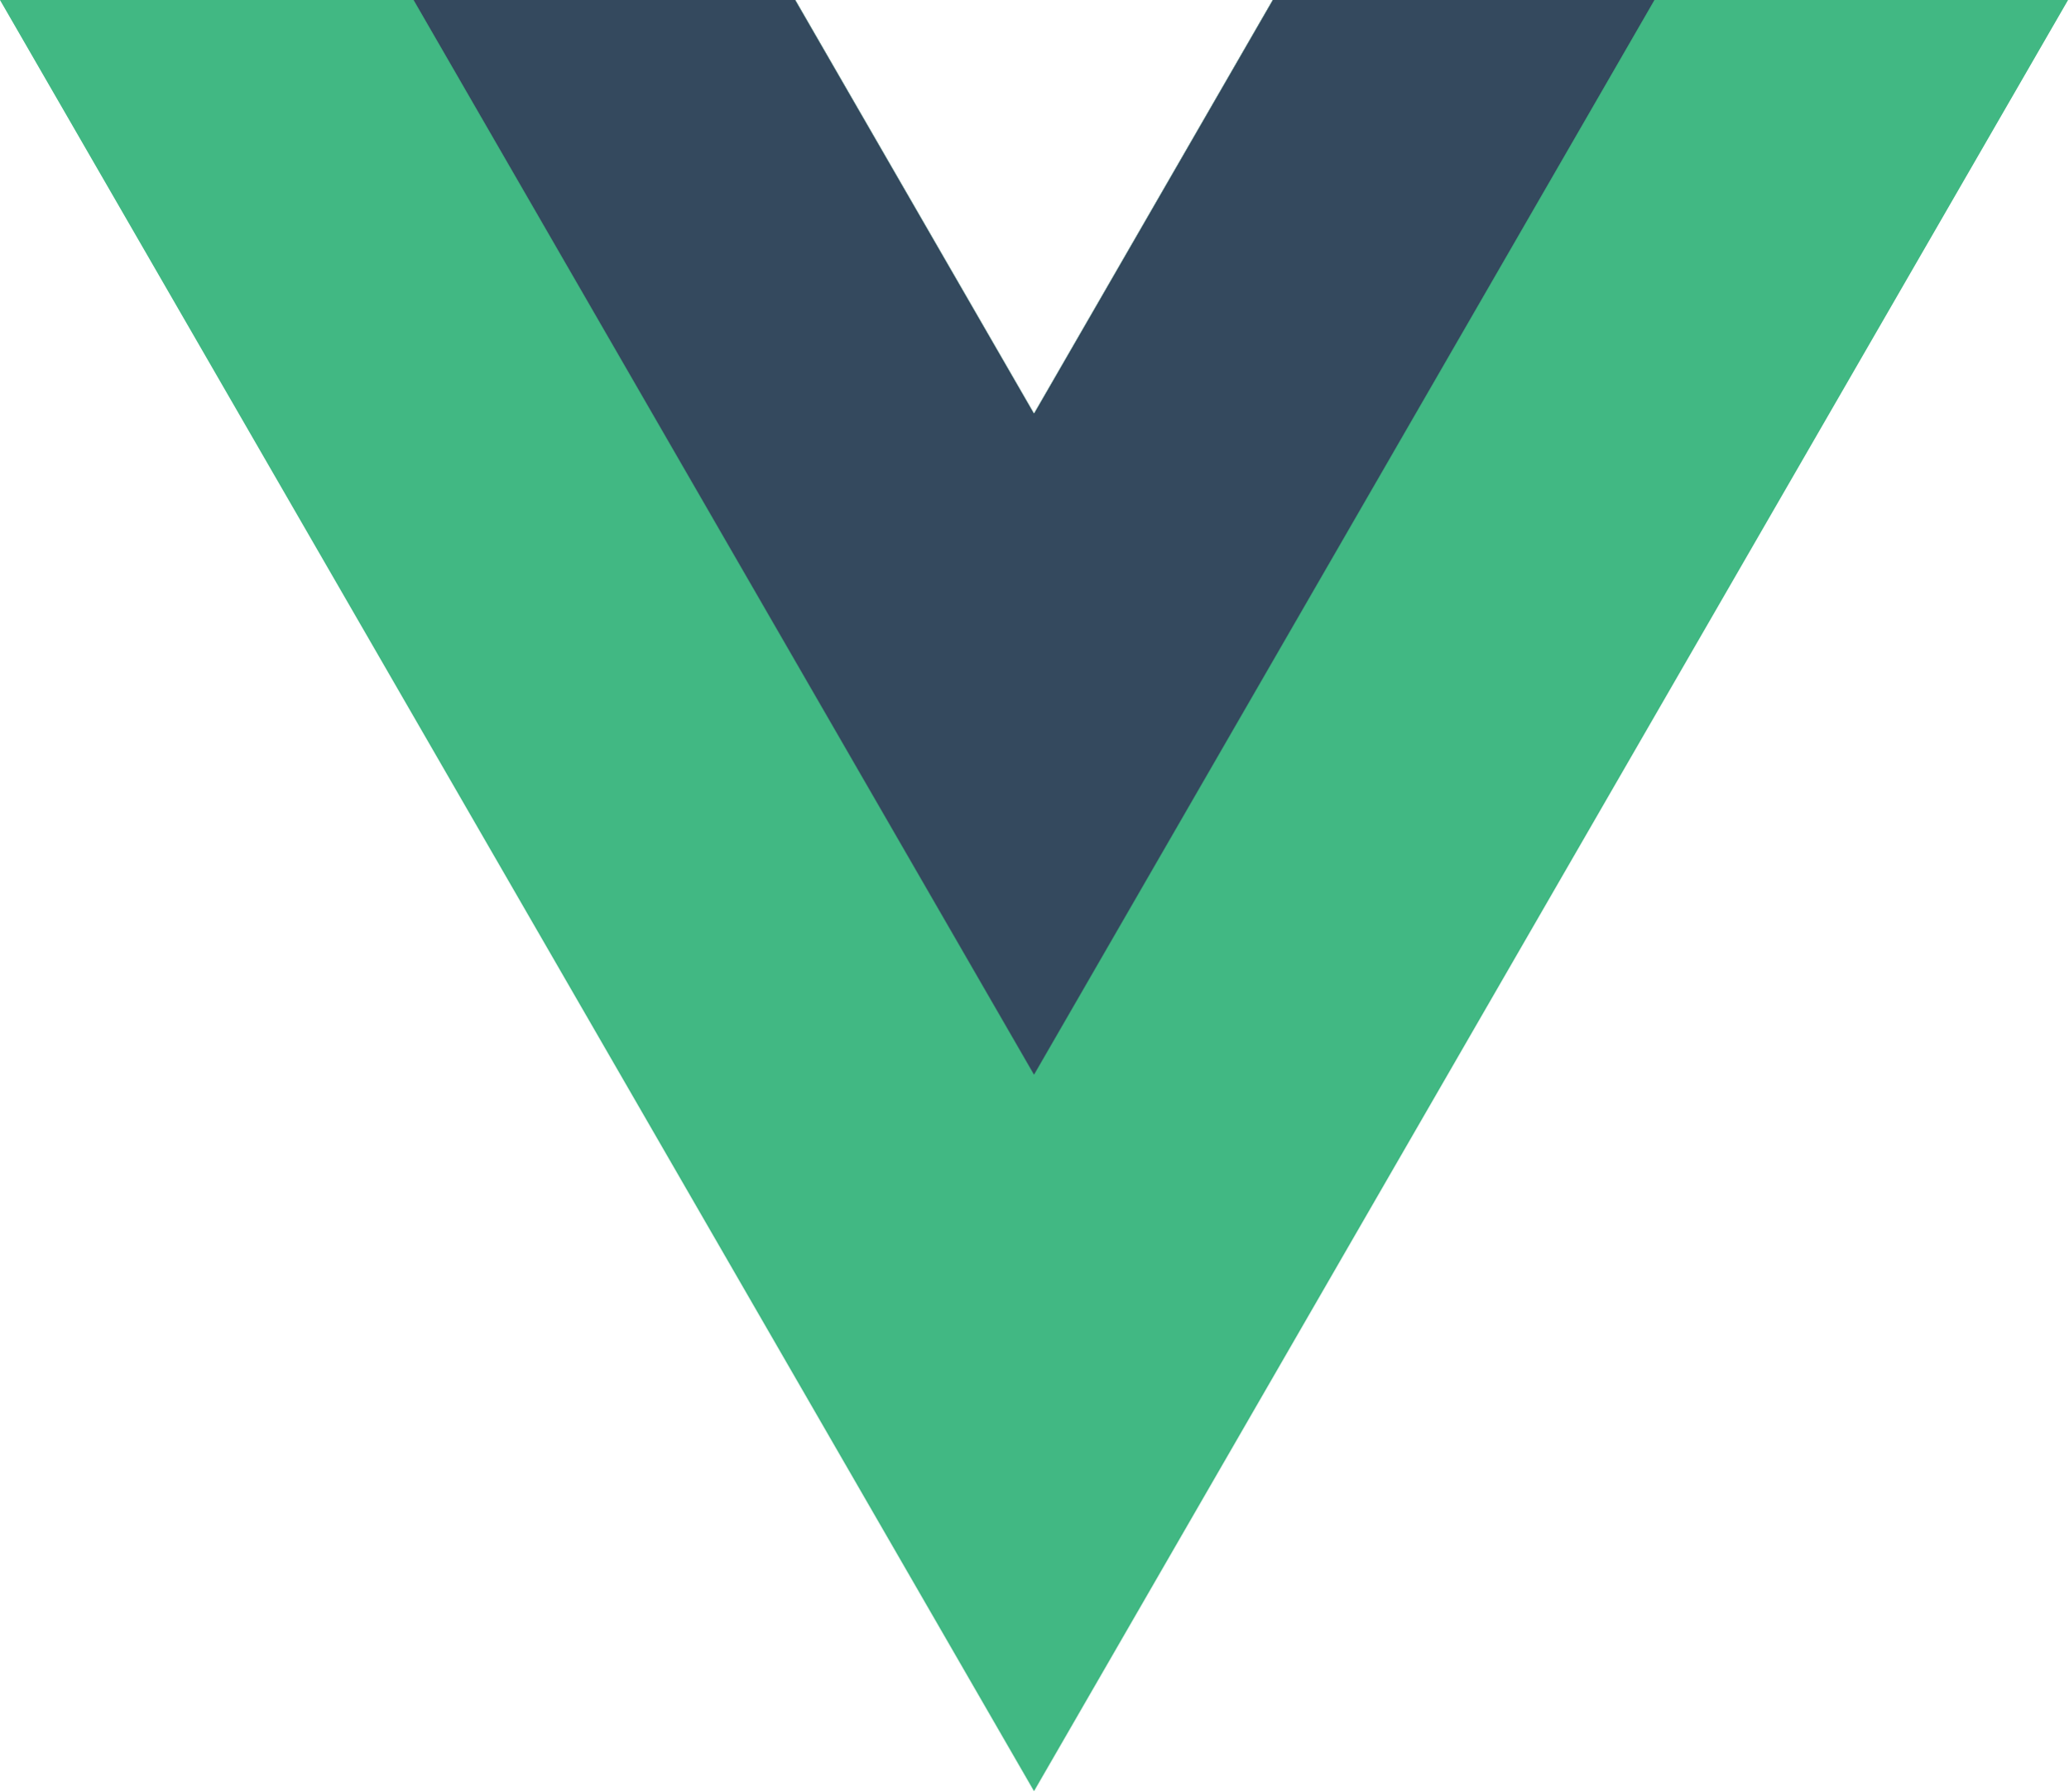
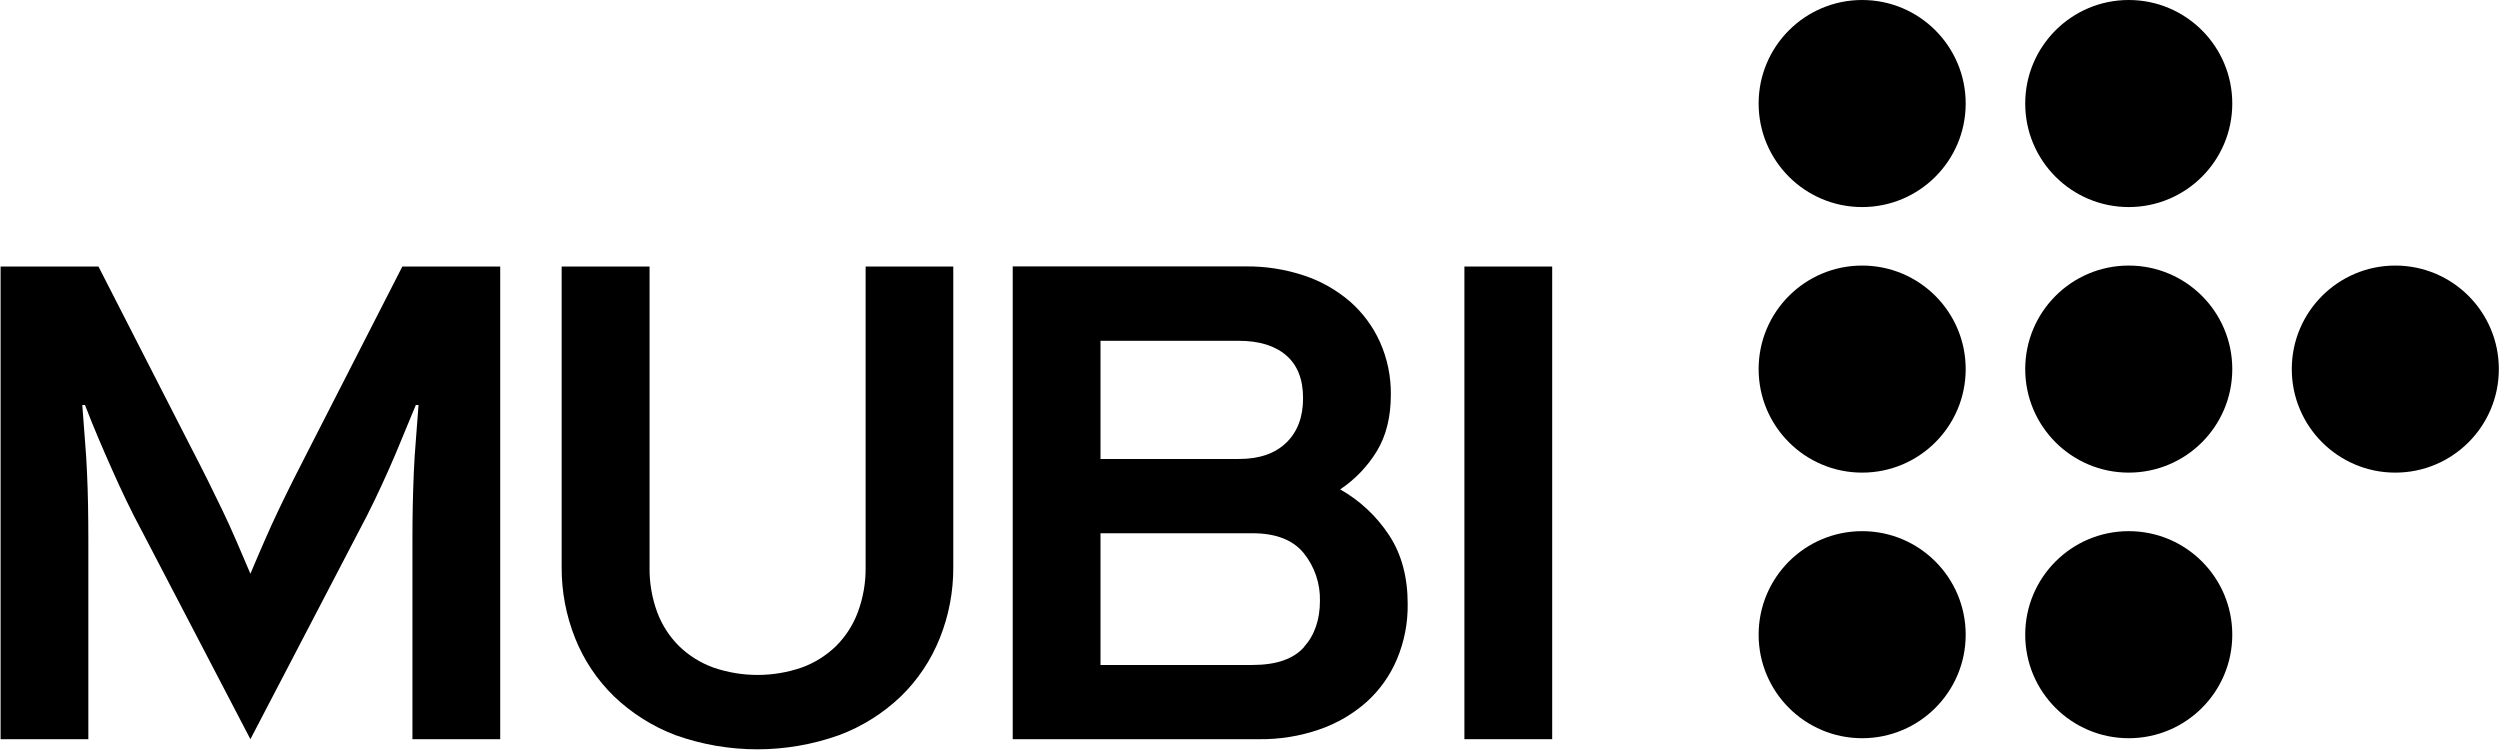
- <svg xmlns="http://www.w3.org/2000/svg" viewBox="0 0 261.76 226.69">
-   <path d="M161.096.001l-30.225 52.351L100.647.001H-.005l130.877 226.688L261.749.001z" fill="#41b883" />
-   <path d="M161.096.001l-30.225 52.351L100.647.001H52.346l78.526 136.01L209.398.001z" fill="#34495e" />
+ <svg viewBox="0 0 800 240" width="75px" class="css-13o7eu2 e101vm530" style="vertical-align: top;">
+   <g fill="#000000">
+     <path d="M444.53,171.29a45.66,45.66,0,0,0-15.67-14.69,39.3,39.3,0,0,0,11.78-12.32q4.42-7.34,4.43-17.94a40.2,40.2,0,0,0-3.46-16.85,38.1,38.1,0,0,0-9.61-13,43.34,43.34,0,0,0-14.7-8.32,57.32,57.32,0,0,0-18.69-2.92H324.07V236.54h78.86a56.74,56.74,0,0,0,19.34-3.14,44.75,44.75,0,0,0,15-8.74A38.58,38.58,0,0,0,447,211a44,44,0,0,0,3.46-17.71Q450.47,180.36,444.53,171.29Zm-92.37-62.23h44.29q9.72,0,15.13,4.65t5.4,13.72q0,9.06-5.4,14.26t-15.13,5.18H352.16Zm65.14,98q-5.07,5.73-16.53,5.73H352.16V170.64h48.61q11.24,0,16.43,6.37a23.43,23.43,0,0,1,5.18,15.24Q422.38,201.33,417.3,207Z" />
+     <path d="M268.53,235.24a58,58,0,0,0,19.77-12.42,53.71,53.71,0,0,0,12.42-18.58,60.11,60.11,0,0,0,4.33-22.8V85.29H277v96.15A39.87,39.87,0,0,1,274.47,196a30,30,0,0,1-7,10.8,30.73,30.73,0,0,1-10.91,6.81,43.43,43.43,0,0,1-28.3,0,30.77,30.77,0,0,1-10.92-6.81,30.25,30.25,0,0,1-7-10.8,40.09,40.09,0,0,1-2.48-14.59V85.29H179.73v96.15a60.3,60.3,0,0,0,4.32,22.8,53.71,53.71,0,0,0,12.42,18.58,58.33,58.33,0,0,0,19.67,12.42,77.84,77.84,0,0,0,52.39,0" />
+     <path d="M80.13,236.54l34.36-65.9q3-5.61,5.39-10.59t4.54-9.83q2.16-4.86,4.22-9.94t4.43-10.69h.86q-.44,6-.86,11.34c-.3,3.53-.51,6.95-.65,10.26s-.25,6.74-.33,10.27-.11,7.31-.11,11.34v63.74h28.09V85.29H128.75L99.36,142.76q-3,5.85-5.51,10.81c-1.66,3.31-3.24,6.56-4.75,9.72s-3,6.41-4.43,9.73-3,6.84-4.54,10.58Q77.75,178,75.59,173t-4.43-9.73c-1.51-3.16-3.1-6.41-4.75-9.72s-3.49-6.91-5.51-10.81L31.51,85.29H.19V236.54H28.27V172.8q0-6-.1-11.34t-.33-10.27q-.21-5-.65-10.26t-.86-11.34h.86q2.16,5.61,4.32,10.69t4.33,9.94c1.43,3.24,2.95,6.52,4.53,9.83s3.39,6.85,5.4,10.59Z" />
+     <rect x="468.61" y="85.29" width="28.09" height="151.25" />
+     <g fill="#000000">
+       <circle cx="766.5" cy="118.11" r="33.13" />
+       <circle cx="595.89" cy="118.11" r="33.13" />
+       <circle cx="681.2" cy="118.11" r="33.13" />
+       <circle cx="595.89" cy="33.13" r="33.13" />
+       <circle cx="681.2" cy="33.13" r="33.13" />
+       <circle cx="595.89" cy="203.1" r="33.13" />
+       <circle cx="681.2" cy="203.1" r="33.13" />
+     </g>
+   </g>
</svg>
